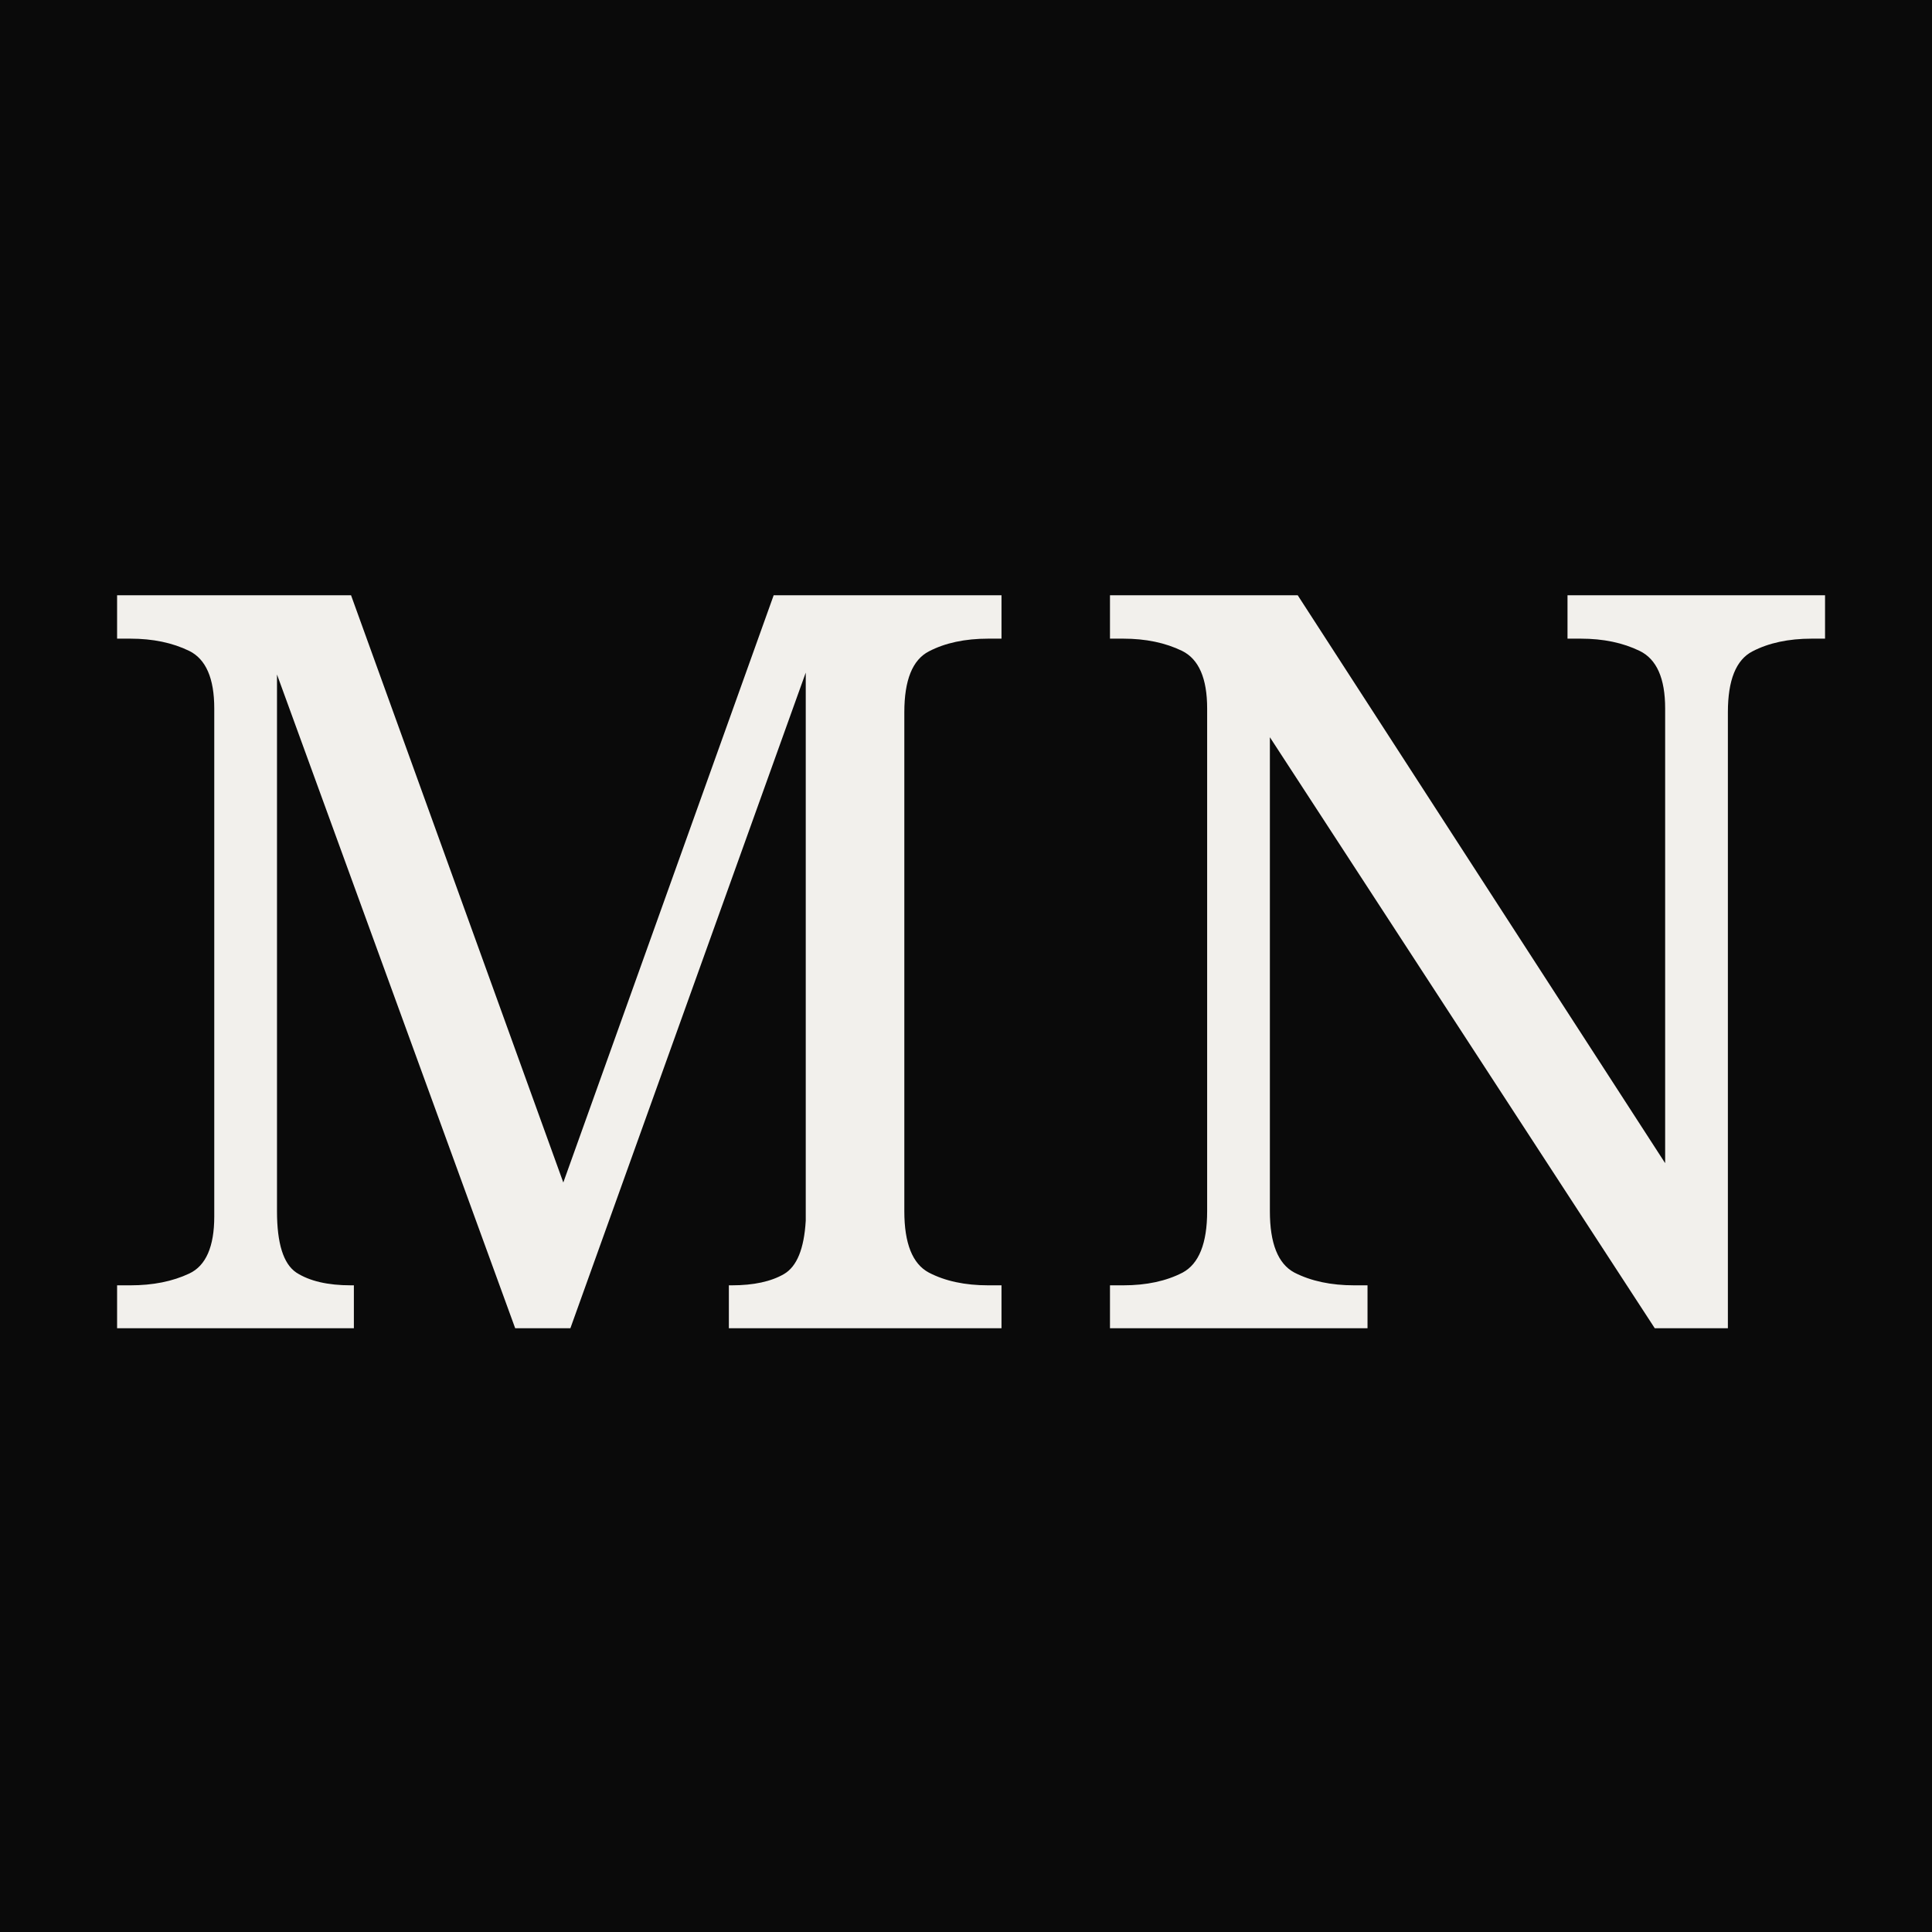
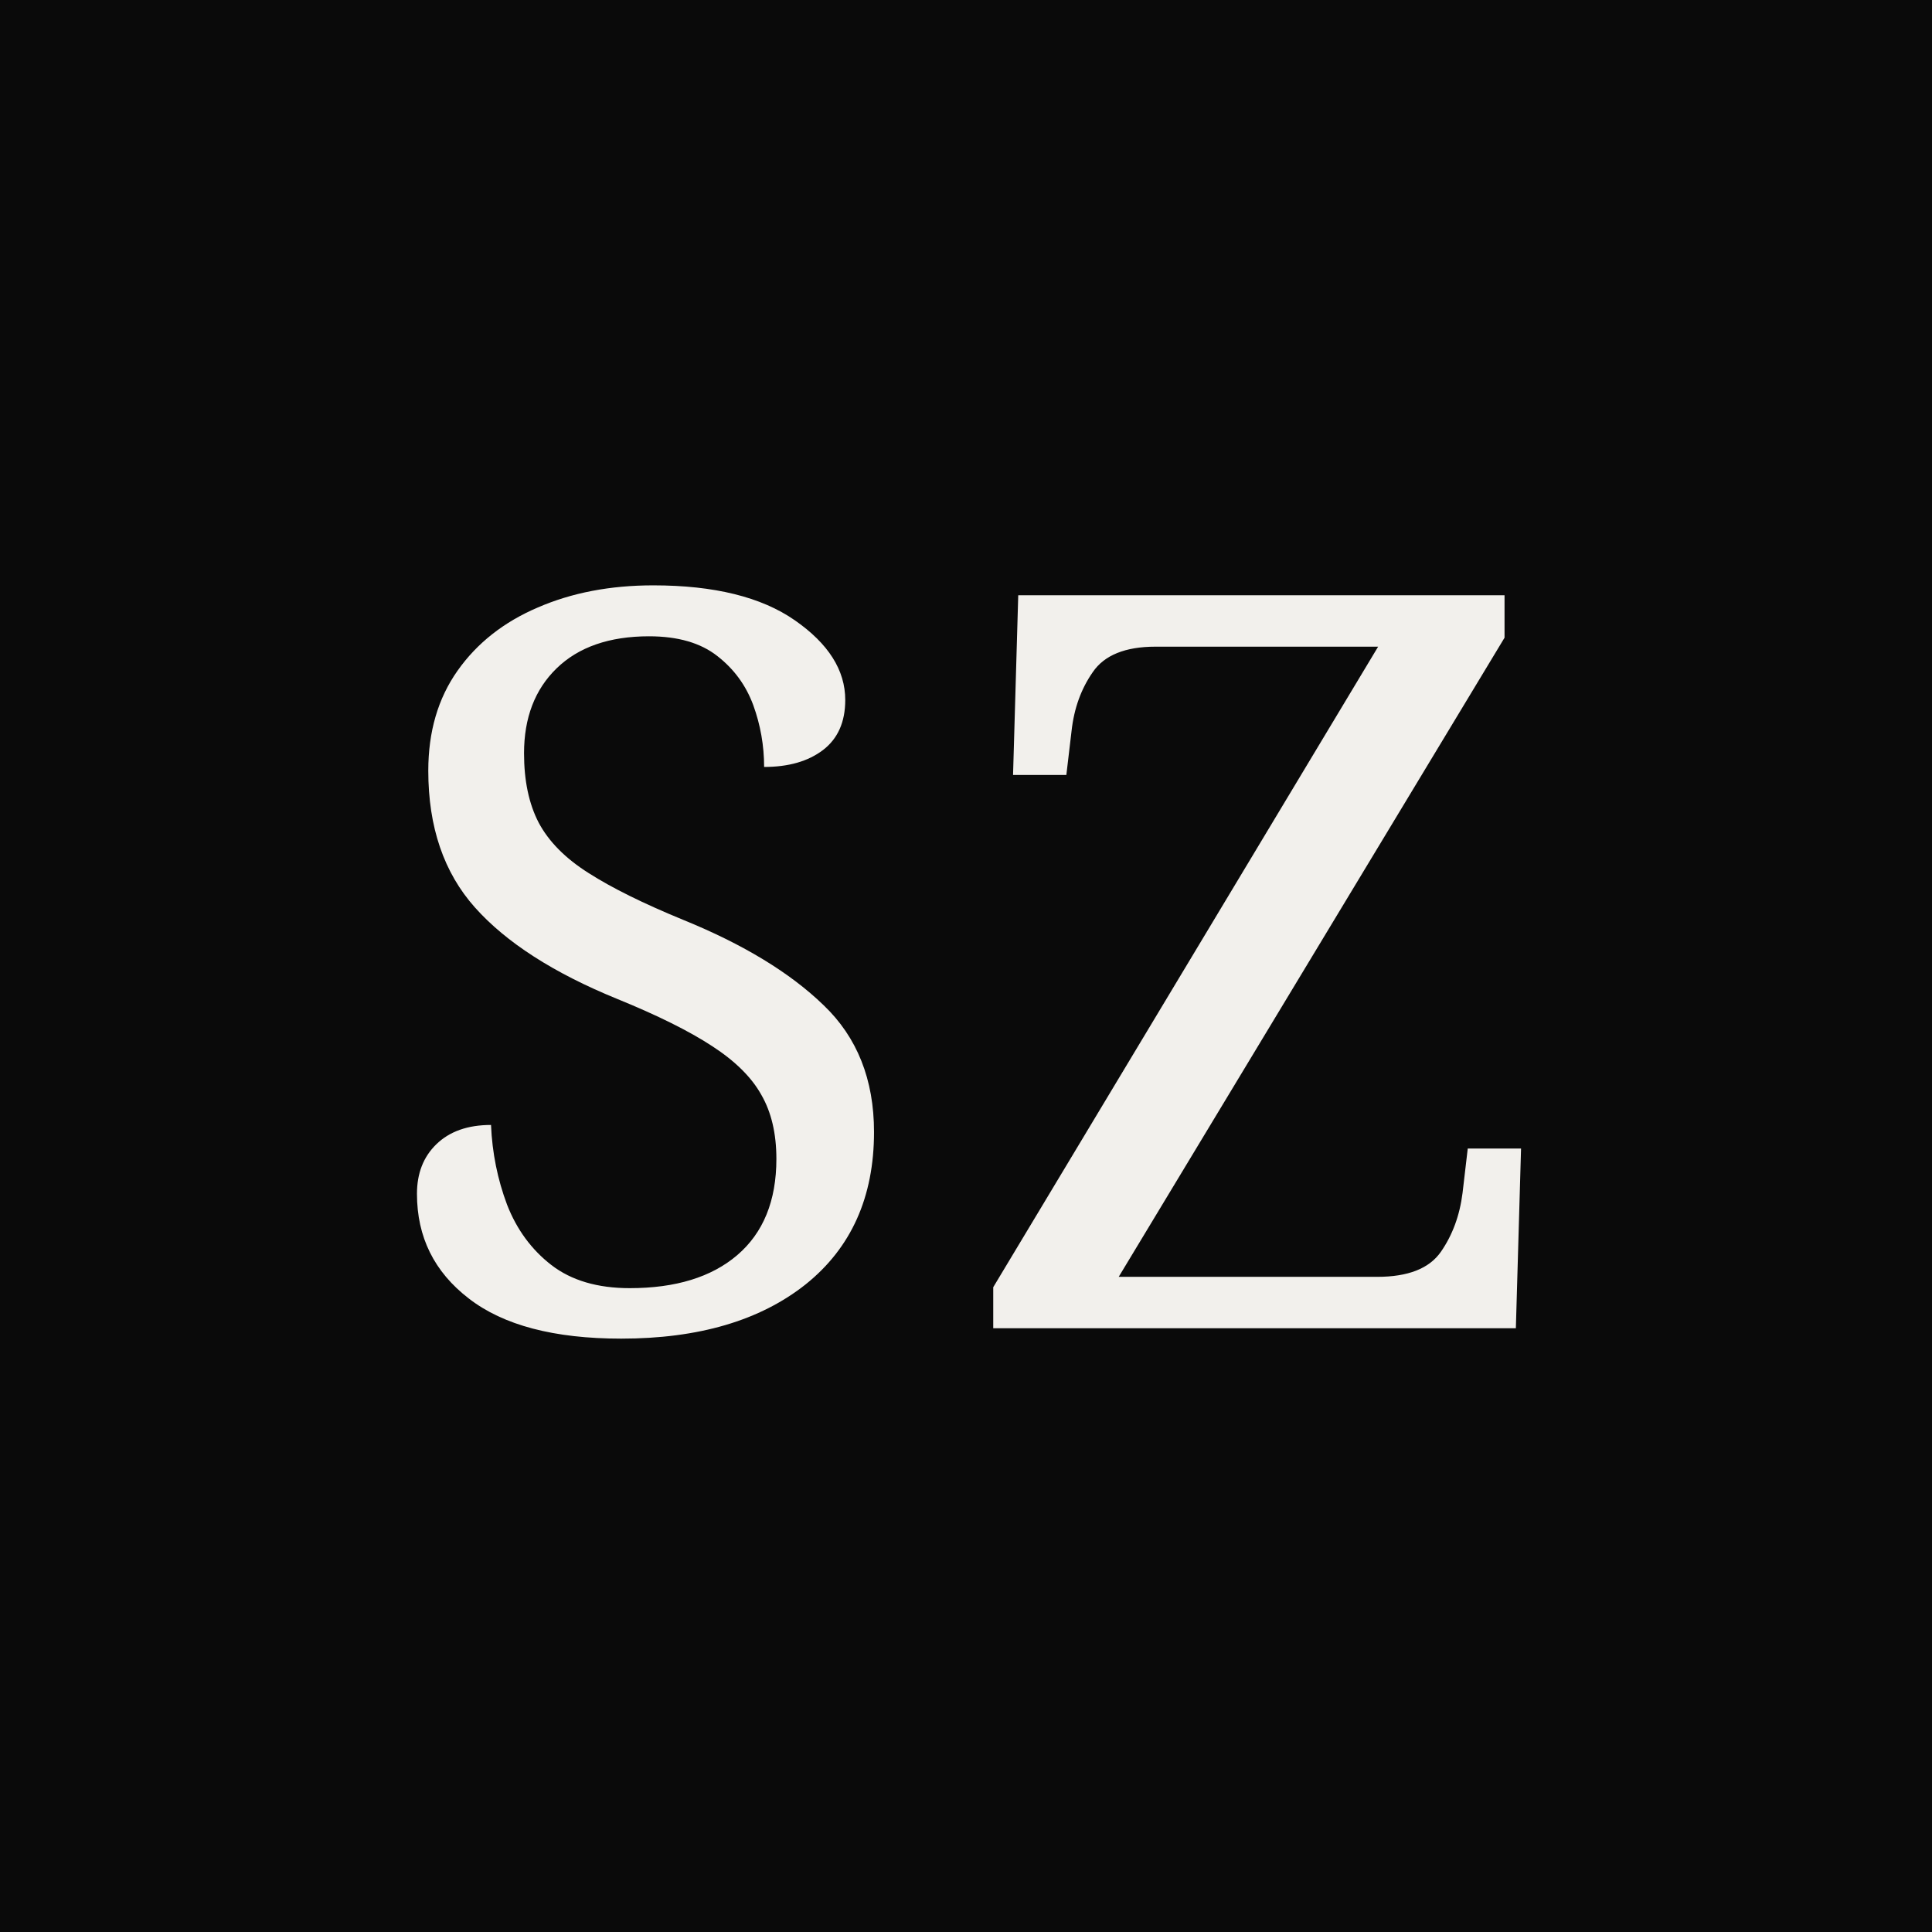
<svg xmlns="http://www.w3.org/2000/svg" viewBox="0 0 64 64">
  <rect width="64" height="64" fill="#0a0a0a" />
-   <text x="32" y="44" text-anchor="middle" fill="#f2f0ec" font-family="Georgia, serif" font-size="34" letter-spacing="1">MN</text>
+   <text x="32" y="44" text-anchor="middle" fill="#f2f0ec" font-family="Georgia, serif" font-size="34" letter-spacing="1">SZ</text>
</svg>
